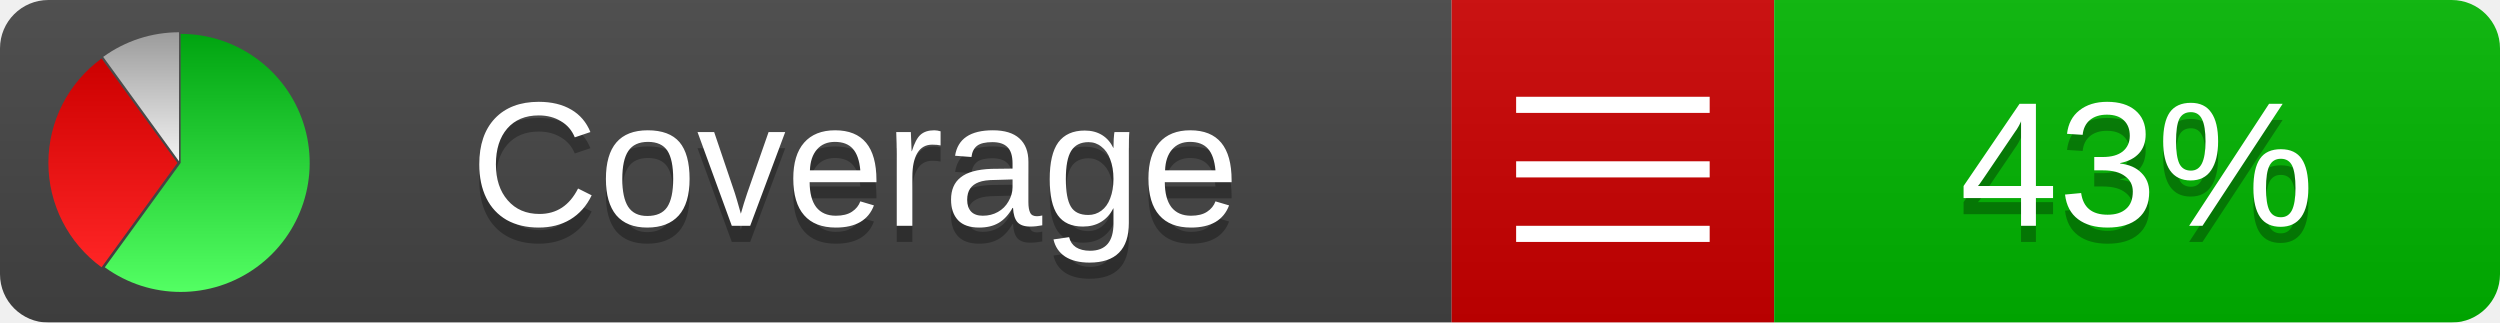
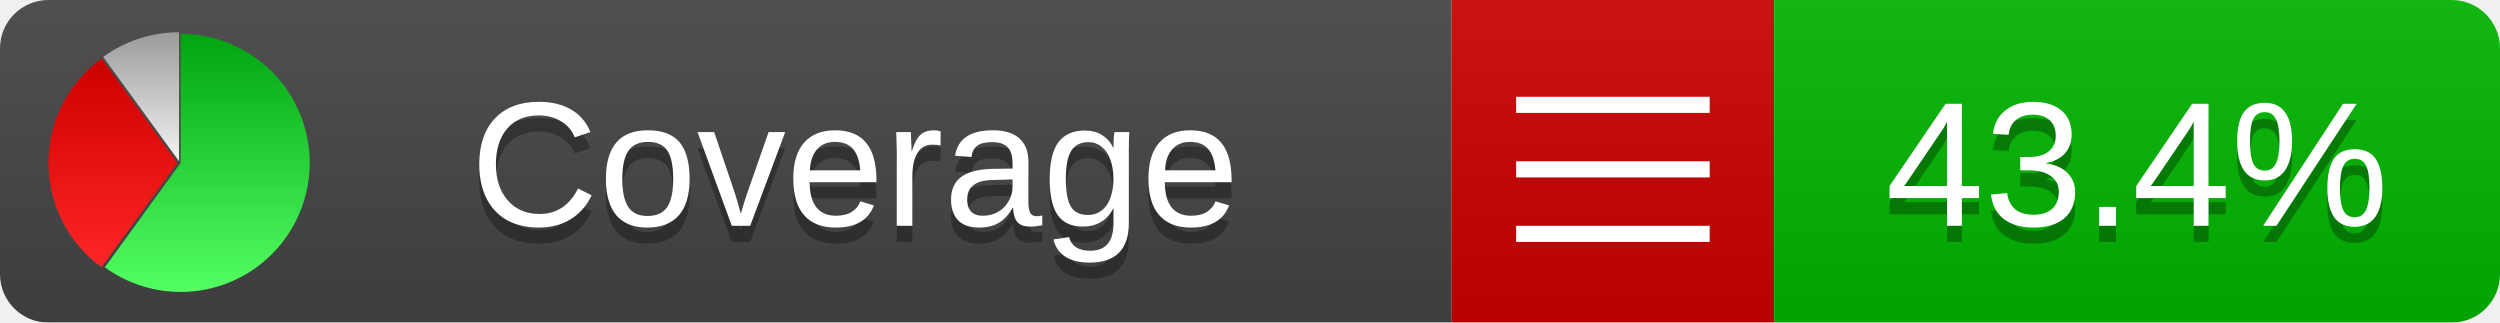
<svg xmlns="http://www.w3.org/2000/svg" xmlns:xlink="http://www.w3.org/1999/xlink" width="155" height="20">
  <style type="text/css">
          
            @keyframes fadeout {
              0 % { visibility: visible; opacity: 1; }
              40% { visibility: visible; opacity: 1; }
              50% { visibility: hidden; opacity: 0; }
              90% { visibility: hidden; opacity: 0; }
              100% { visibility: visible; opacity: 1; }
            }
            @keyframes fadein {
              0% { visibility: hidden; opacity: 0; }
              40% { visibility: hidden; opacity: 0; }
              50% { visibility: visible; opacity: 1; }
              90% { visibility: visible; opacity: 1; }
              100% { visibility: hidden; opacity: 0; }
            }
            .linecoverage {
                animation-duration: 10s;
                animation-name: fadeout;
                animation-iteration-count: infinite;
            }
            .branchcoverage {
                animation-duration: 10s;
                animation-name: fadein;
                animation-iteration-count: infinite;
            }
          
    </style>
  <defs>
    <linearGradient id="gradient" x2="0" y2="100%">
      <stop offset="0" stop-color="#bbb" stop-opacity=".1" />
      <stop offset="1" stop-opacity=".1" />
    </linearGradient>
    <linearGradient id="green" x2="0" y2="100%">
      <stop offset="0" stop-color="#00A410" />
      <stop offset="1" stop-color="#53FF63" />
    </linearGradient>
    <linearGradient id="red" x2="0" y2="100%">
      <stop offset="0" stop-color="#C00" />
      <stop offset="1" stop-color="#FF2525" />
    </linearGradient>
    <linearGradient id="gray" x2="0" y2="100%">
      <stop offset="0" stop-color="#9B9B9B" />
      <stop offset="1" stop-color="#F3F3F3" />
    </linearGradient>
    <mask id="mask">
      <rect width="155" height="20" rx="3" fill="#fff" />
    </mask>
    <g id="icon">
      <path style="fill:url(#green);" d="M205,202.5 l0,-200 a200,200 0 1,1 -117.558,361.803 z" />
      <path style="fill:url(#red);" d="M200,202.5 l-117.558,161.803 a200,200 0 0,1 0,-323.607 z" />
      <path style="fill:url(#gray);" d="M202.5,200 l-117.558,-161.803 a200,200 0 0,1 117.558,-38.196 z" />
    </g>
  </defs>
  <g mask="url(#mask)">
    <rect x="0" y="0" width="90" height="20" fill="#444" />
    <rect x="90" y="0" width="20" height="20" fill="#c00" />
    <rect x="110" y="0" width="45" height="20" fill="#00B600" />
    <rect x="0" y="0" width="155" height="20" fill="url(#gradient)" />
  </g>
  <g>
    <path class="" stroke="#fff" d="M94 6.5 h12 M94 10.5 h12 M94 14.5 h12" />
  </g>
  <g fill="#fff" text-anchor="middle" font-family="Verdana,Arial,Geneva,sans-serif" font-size="11">
    <a xlink:href="https://github.com/danielpalme/ReportGenerator" target="_top">
      <use xlink:href="#icon" transform="translate(3,2) scale(.04)" />
    </a>
    <text x="53" y="15" fill="#010101" fill-opacity=".3">Coverage</text>
    <text x="53" y="14" fill="#fff">Coverage</text>
-     <text class="" x="132.5" y="15" fill="#010101" fill-opacity=".3">43%</text>
-     <text class="" x="132.5" y="14">43%</text>
+     <text class="" x="132.5" y="15" fill="#010101" fill-opacity=".3">43.4%</text>
+     <text class="" x="132.5" y="14">43.4%</text>
  </g>
  <g>
    <rect class="" x="90" y="0" width="65" height="20" fill-opacity="0" />
  </g>
</svg>
